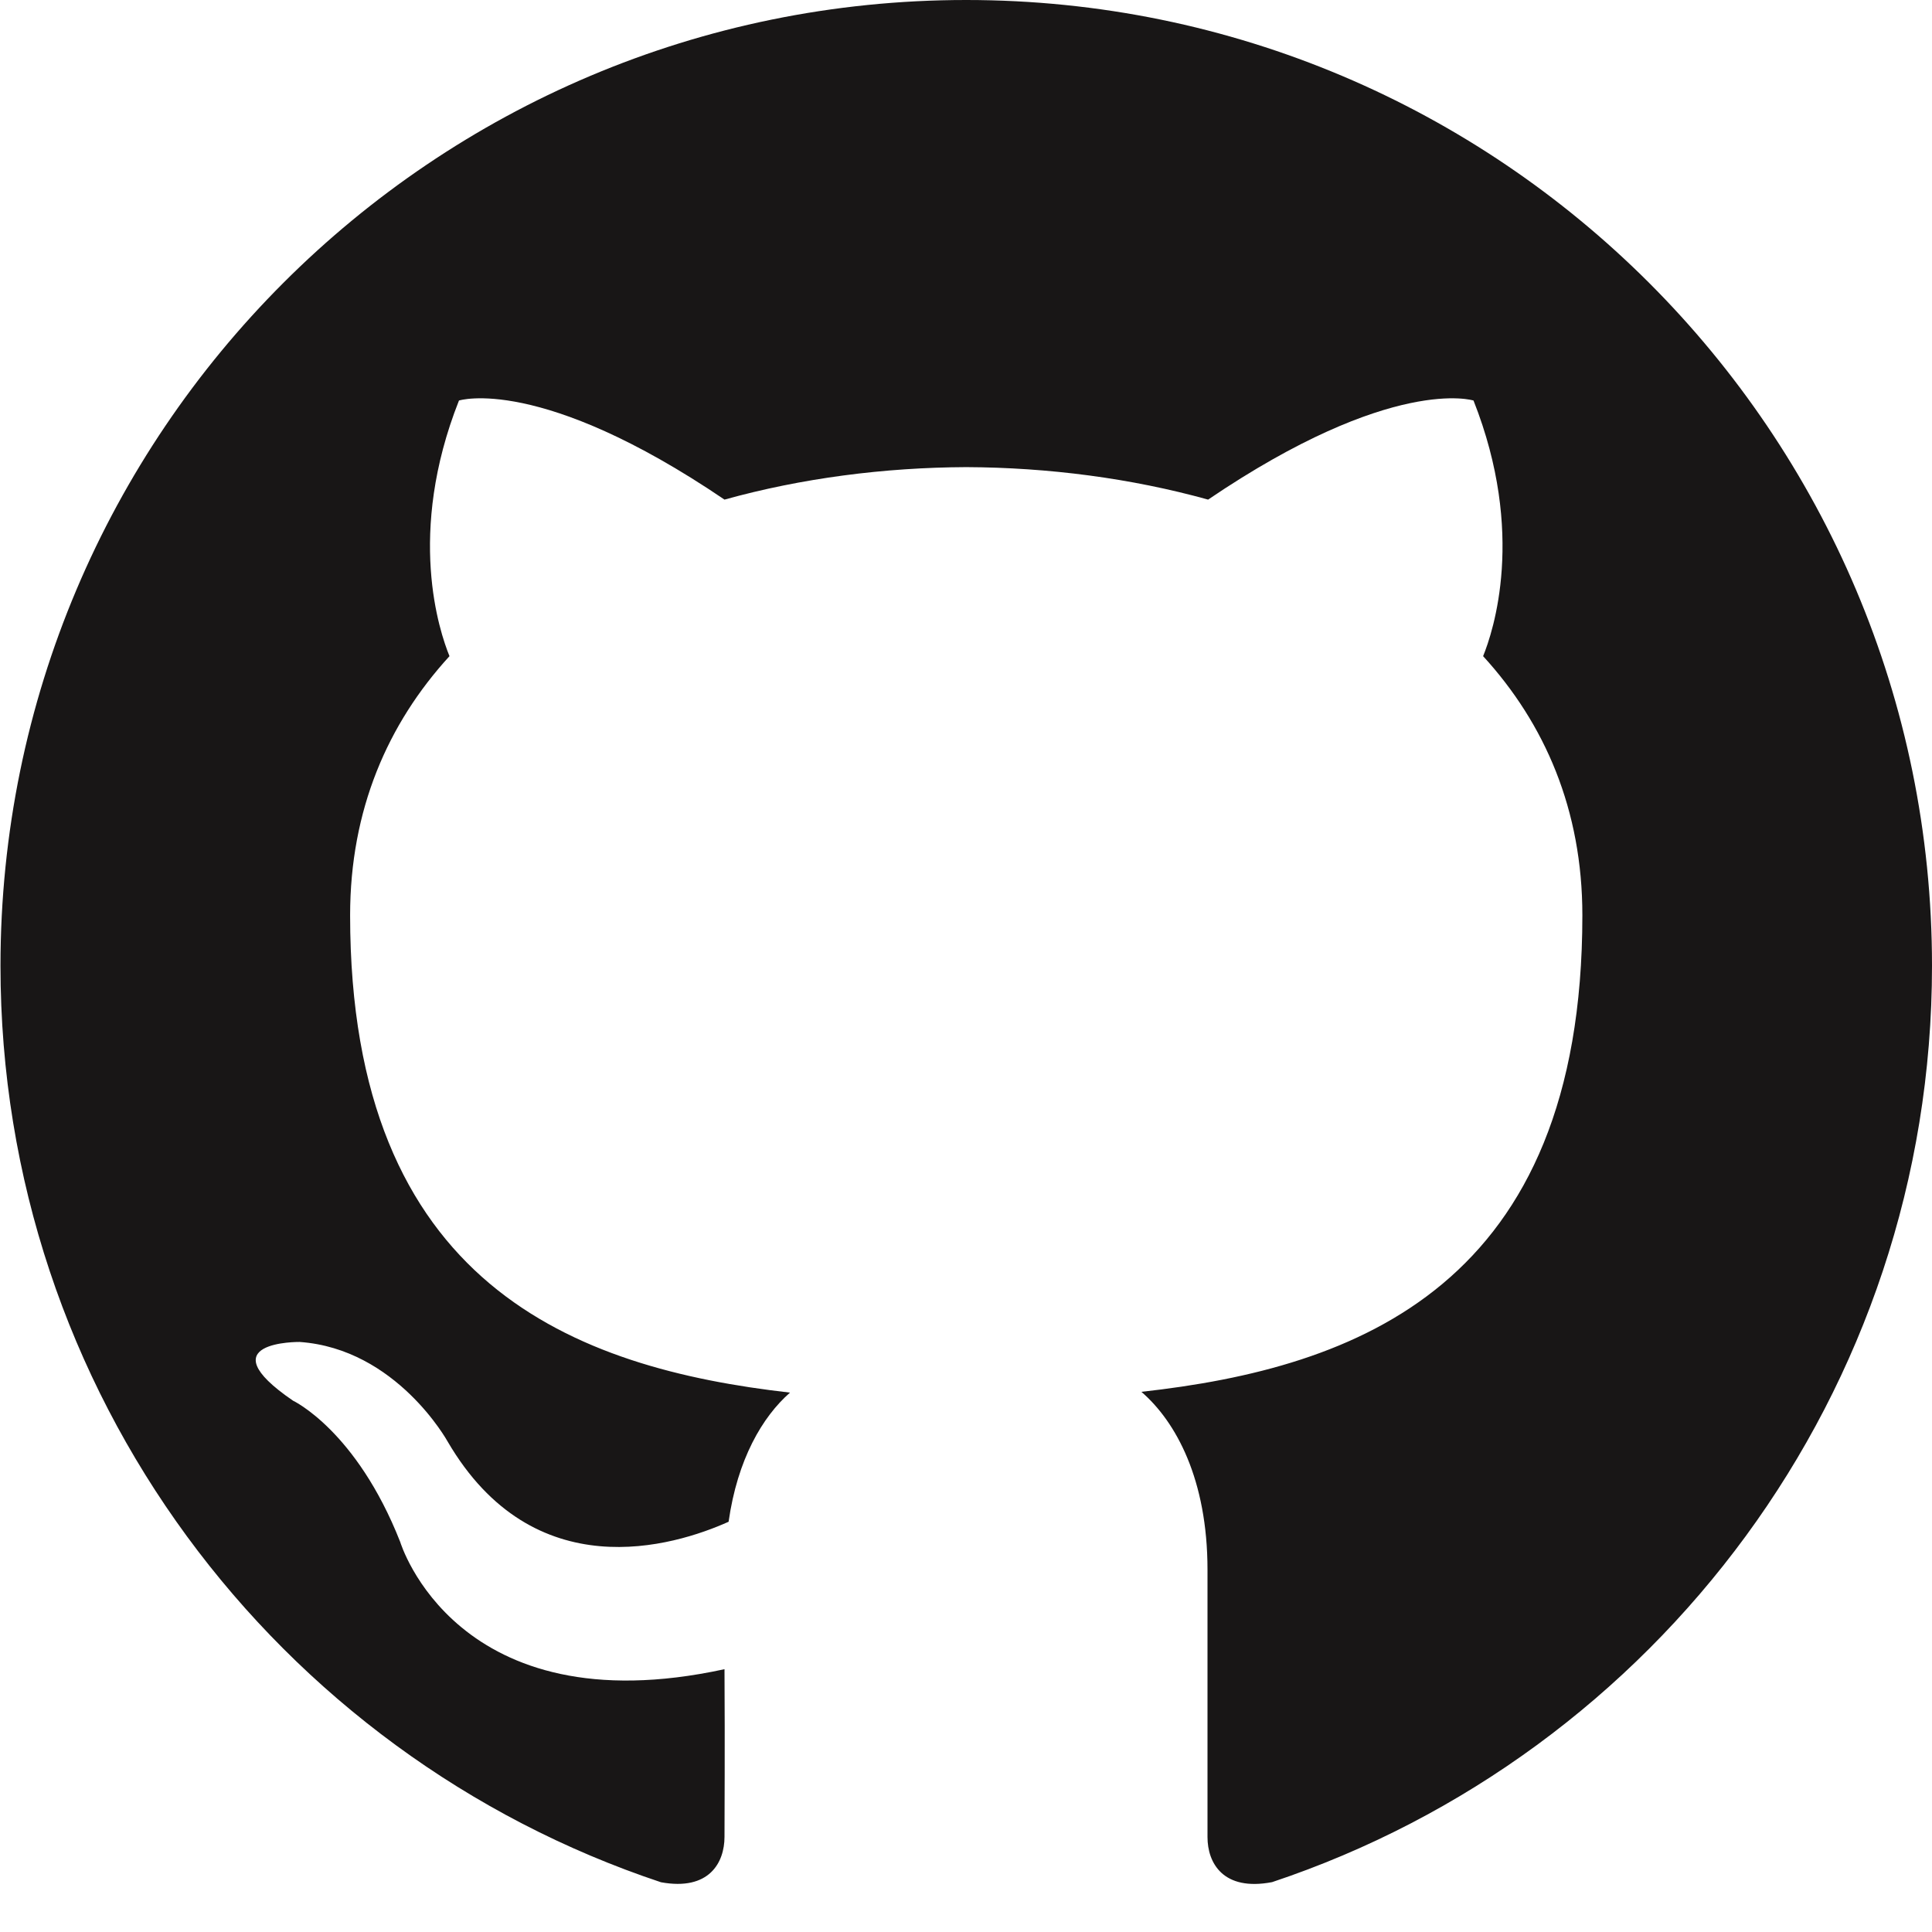
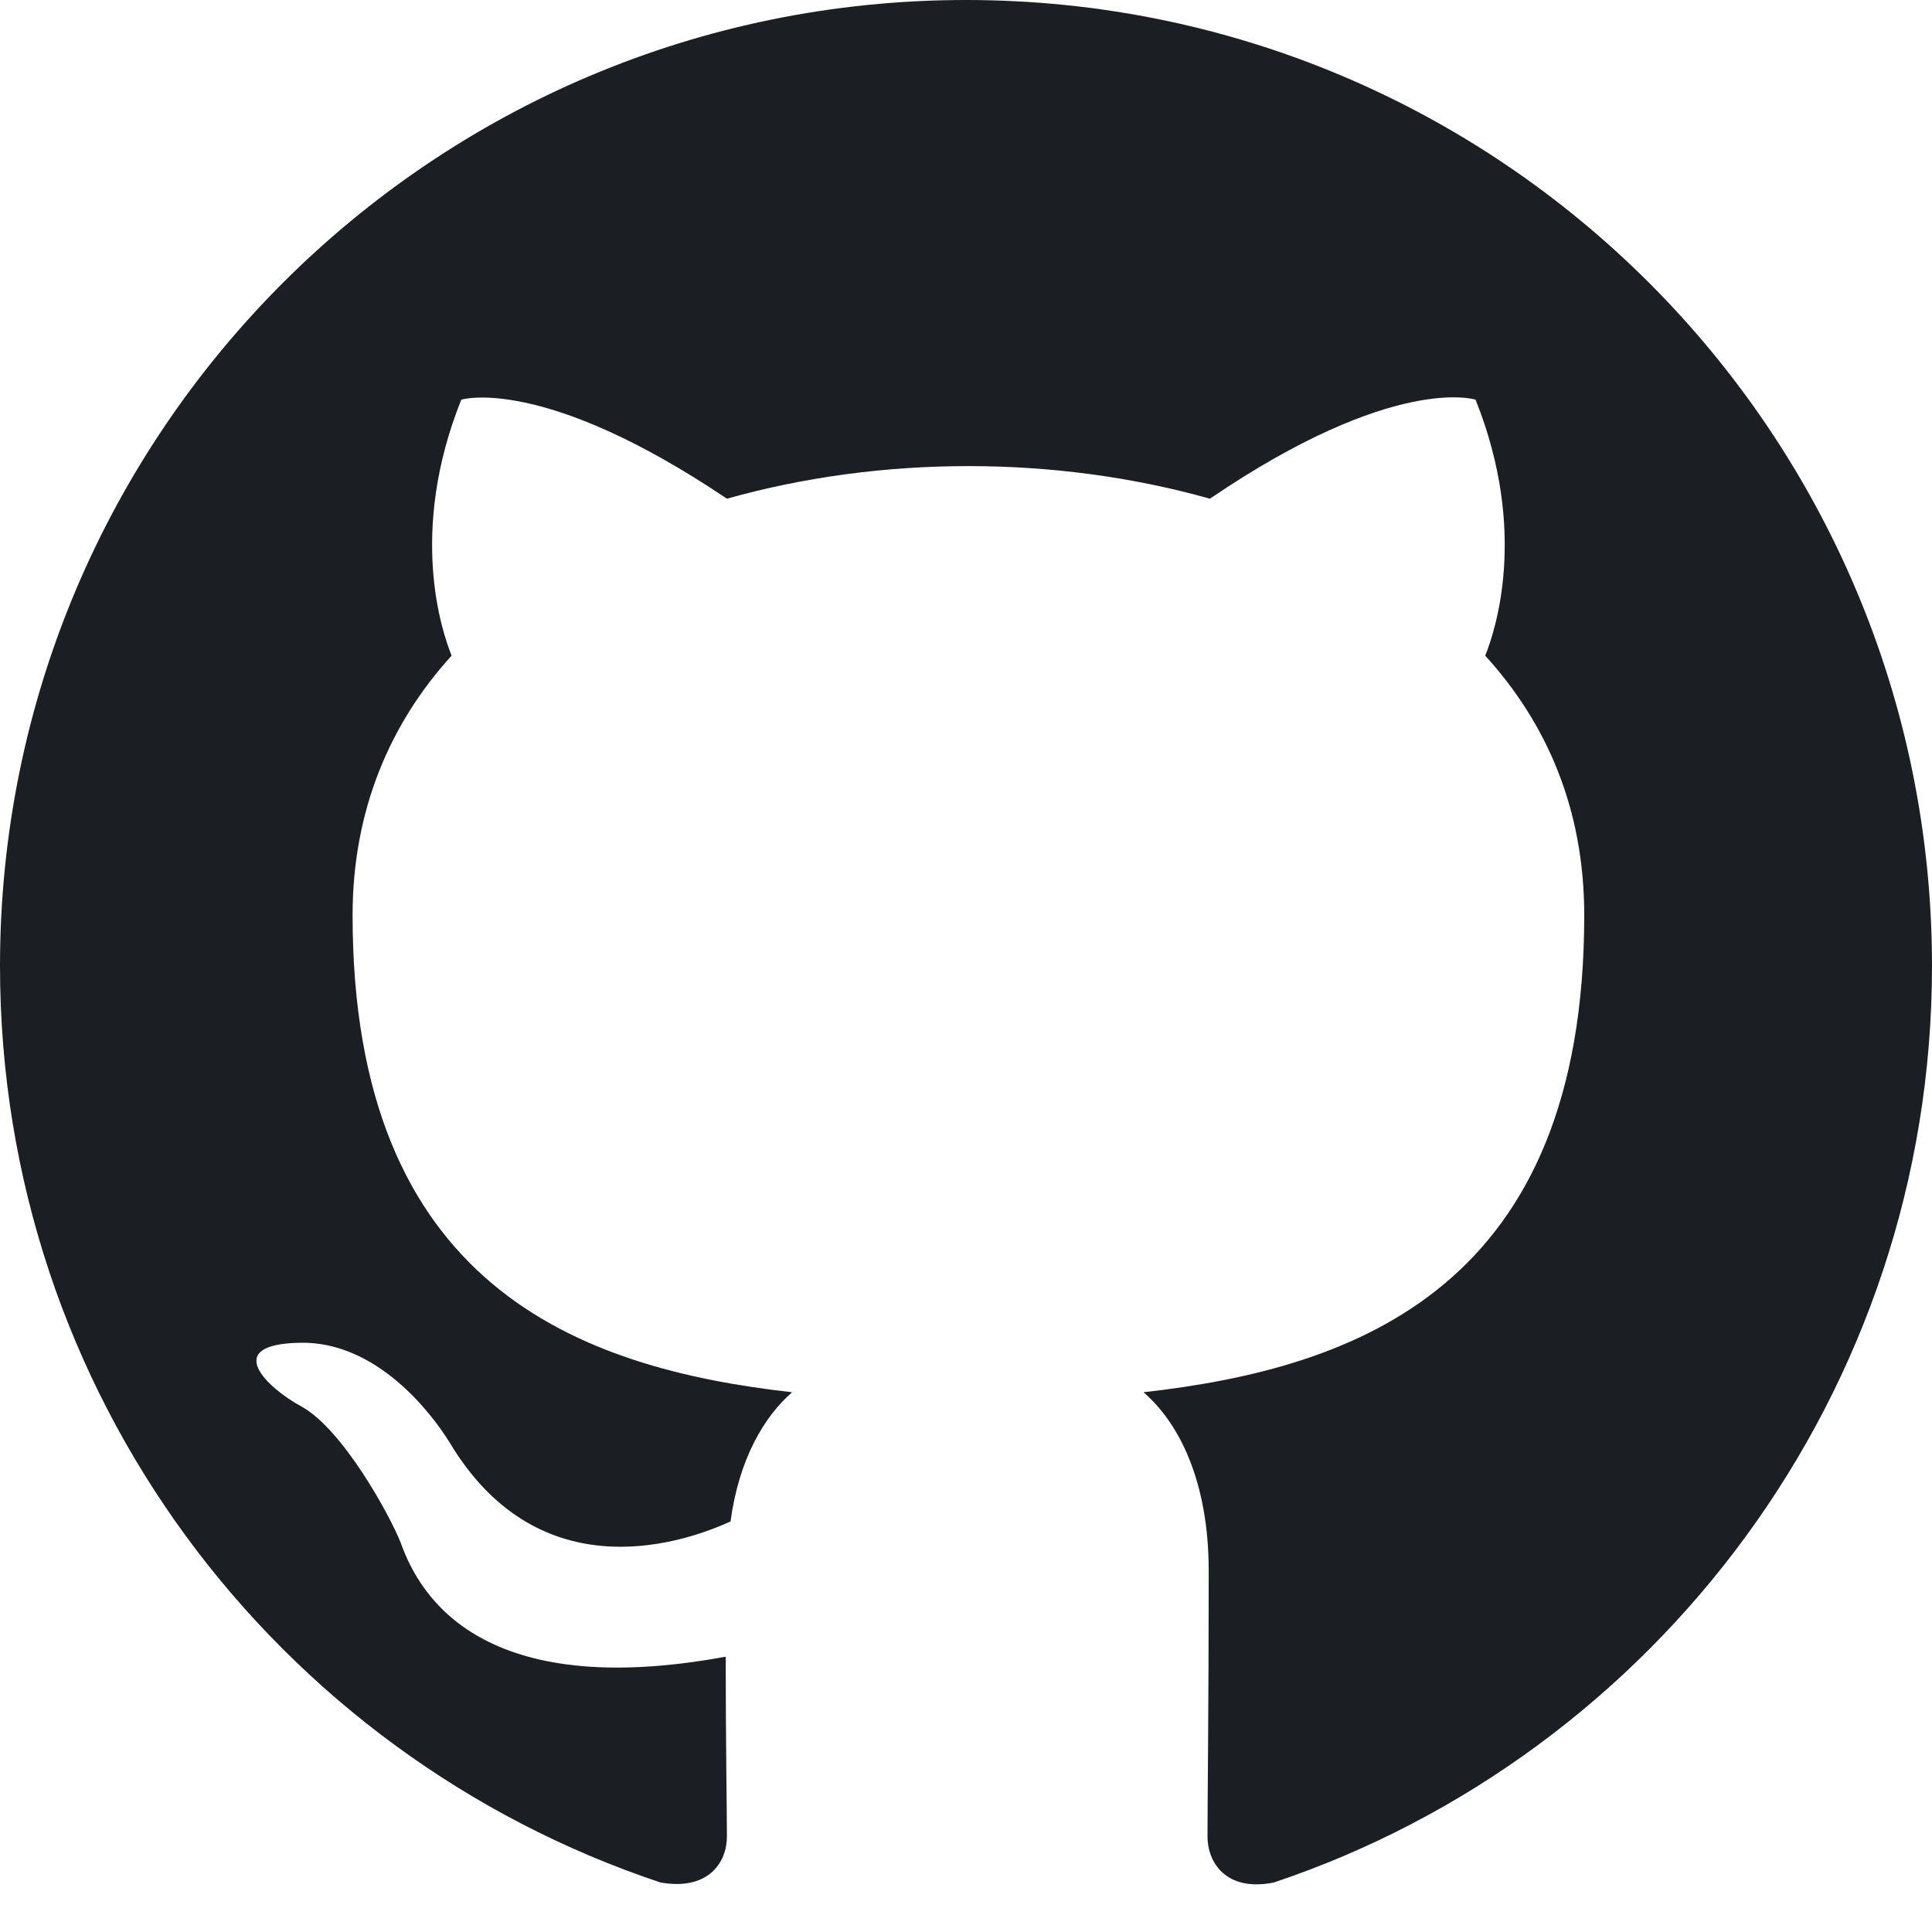
- <svg xmlns="http://www.w3.org/2000/svg" enable-background="new 0 0 32 32" height="32px" id="Layer_1" version="1.0" viewBox="0 0 32 32" width="32px" xml:space="preserve">
-   <path clip-rule="evenodd" d="M16.003,0C7.17,0,0.008,7.162,0.008,15.997  c0,7.067,4.582,13.063,10.94,15.179c0.8,0.146,1.052-0.328,1.052-0.752c0-0.38,0.008-1.442,0-2.777  c-4.449,0.967-5.371-2.107-5.371-2.107c-0.727-1.848-1.775-2.34-1.775-2.34c-1.452-0.992,0.109-0.973,0.109-0.973  c1.605,0.113,2.451,1.649,2.451,1.649c1.427,2.443,3.743,1.737,4.654,1.329c0.146-1.034,0.56-1.739,1.017-2.139  c-3.552-0.404-7.286-1.776-7.286-7.906c0-1.747,0.623-3.174,1.646-4.292C7.28,10.464,6.73,8.837,7.602,6.634  c0,0,1.343-0.43,4.398,1.641c1.276-0.355,2.645-0.532,4.005-0.538c1.359,0.006,2.727,0.183,4.005,0.538  c3.055-2.07,4.396-1.641,4.396-1.641c0.872,2.203,0.323,3.83,0.159,4.234c1.023,1.118,1.644,2.545,1.644,4.292  c0,6.146-3.74,7.498-7.304,7.893C19.479,23.548,20,24.508,20,26c0,2,0,3.902,0,4.428c0,0.428,0.258,0.901,1.07,0.746  C27.422,29.055,32,23.062,32,15.997C32,7.162,24.838,0,16.003,0z" fill="#181616" fill-rule="evenodd" />
-   <g />
-   <g />
-   <g />
-   <g />
-   <g />
-   <g />
+ <svg xmlns="http://www.w3.org/2000/svg" width="1024" height="1024" viewBox="0 0 1024 1024" fill="none">
+   <path fill-rule="evenodd" clip-rule="evenodd" d="M8 0C3.58 0 0 3.58 0 8C0 11.54 2.29 14.53 5.47 15.59C5.87 15.66 6.02 15.42 6.02 15.21C6.02 15.02 6.01 14.39 6.01 13.72C4 14.09 3.48 13.23 3.32 12.78C3.23 12.55 2.84 11.84 2.5 11.65C2.22 11.5 1.82 11.13 2.49 11.12C3.12 11.11 3.57 11.7 3.72 11.94C4.44 13.15 5.59 12.81 6.05 12.6C6.12 12.08 6.33 11.73 6.56 11.53C4.78 11.33 2.92 10.64 2.92 7.58C2.92 6.71 3.23 5.99 3.74 5.43C3.66 5.23 3.38 4.41 3.82 3.31C3.82 3.31 4.49 3.1 6.02 4.13C6.66 3.95 7.34 3.86 8.02 3.86C8.7 3.86 9.38 3.95 10.02 4.13C11.55 3.09 12.22 3.31 12.22 3.31C12.66 4.41 12.38 5.23 12.3 5.43C12.81 5.99 13.12 6.7 13.12 7.58C13.12 10.65 11.25 11.33 9.47 11.53C9.76 11.78 10.01 12.26 10.01 13.01C10.01 14.08 10 14.94 10 15.21C10 15.42 10.15 15.67 10.55 15.59C13.71 14.53 16 11.53 16 8C16 3.58 12.42 0 8 0Z" transform="scale(64)" fill="#1B1F23" />
</svg>
